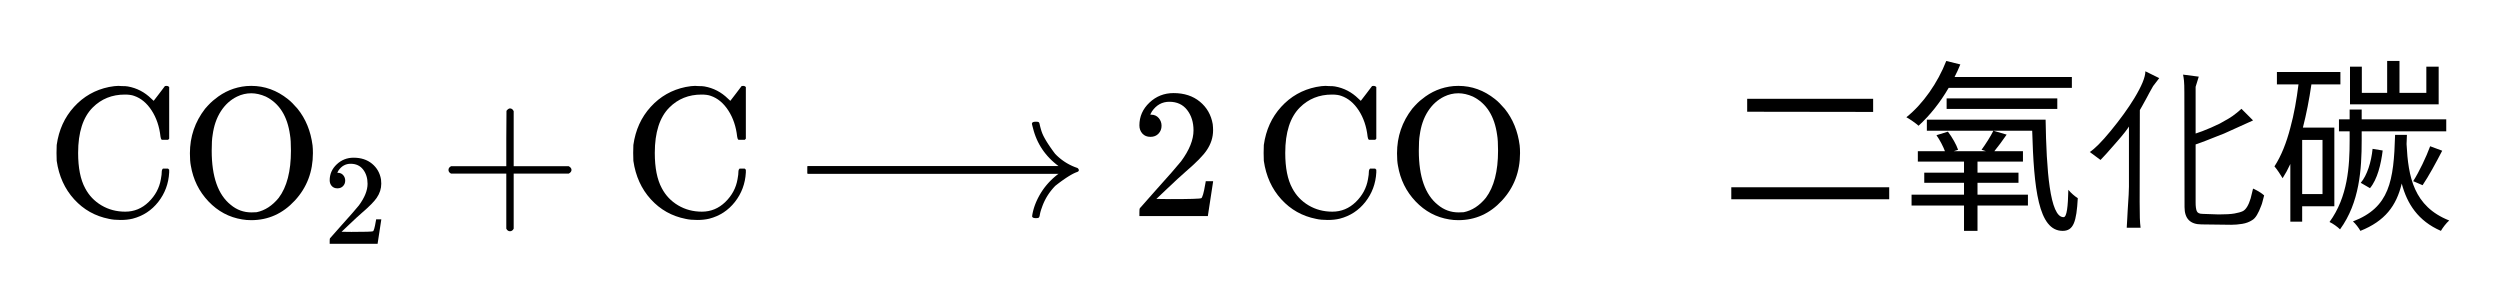
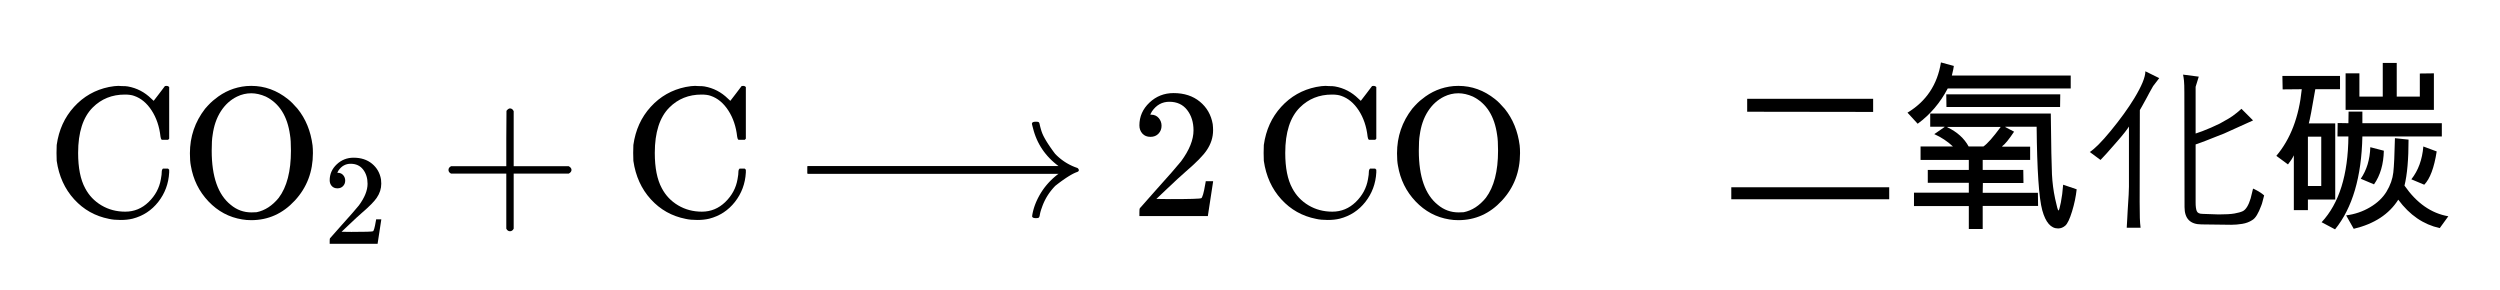
<svg xmlns="http://www.w3.org/2000/svg" viewBox="0 0 541.427 62.8" width="541.427" height="62.8">
  <path d="M36.4 36.52 L36.64 36.76 L36.64 37.36 Q36.44 40.96 34.28 43.72 Q32.12 46.48 28.72 47.36 Q27.56 47.64 26.12 47.64 Q24.64 47.64 23.6 47.4 Q19.12 46.52 16.06 43.16 Q13 39.8 12.28 34.84 Q12.24 34.48 12.24 33.12 Q12.24 31.8 12.28 31.4 Q12.96 26.52 16.04 23.14 Q19.12 19.76 23.6 18.84 Q24.88 18.6 25.64 18.6 Q25.72 18.6 25.96 18.62 Q26.2 18.64 26.32 18.64 Q27.28 18.64 27.68 18.72 Q30.6 19.24 32.76 21.36 L33.28 21.84 L34.48 20.28 Q35.56 18.8 35.72 18.64 Q35.76 18.64 35.88 18.62 Q36 18.6 36.12 18.6 Q36.4 18.6 36.64 18.84 L36.64 30.04 L36.4 30.28 L35.04 30.28 Q34.8 30.04 34.76 29.6 Q34.4 26.32 32.84 23.92 Q31.28 21.52 29.04 20.76 Q28.28 20.48 27.04 20.48 Q22.88 20.48 20.08 23.28 Q16.92 26.44 16.92 33.12 Q16.92 37.96 18.44 40.76 Q19.68 43.12 21.98 44.48 Q24.28 45.84 27.12 45.84 Q30.04 45.84 32.2 43.74 Q34.36 41.64 34.84 38.8 Q35.04 37.8 35.04 37.04 Q35.04 36.76 35.28 36.52 L36.4 36.52 L36.4 36.52 Z" fill="rgba(0,0,0,1)" fill-rule="nonzero" stroke="none" />
  <path d="M67.769 33.16 Q67.769 39.2 63.849 43.44 Q59.929 47.68 54.409 47.68 Q53.369 47.68 52.449 47.52 Q48.209 46.84 45.149 43.62 Q42.089 40.4 41.329 35.88 Q41.129 34.88 41.129 33.2 Q41.129 27.8 44.409 23.56 Q45.649 22.12 46.529 21.48 Q49.529 19 53.369 18.64 Q53.729 18.6 54.409 18.6 Q58.769 18.6 62.369 21.48 Q63.249 22.16 64.449 23.56 Q67.089 26.84 67.689 31.48 Q67.769 32.2 67.769 33.16 L67.769 33.16 Z M57.569 20.92 Q55.929 20.2 54.409 20.2 Q52.809 20.2 51.329 20.92 Q49.209 21.96 47.829 24.1 Q46.449 26.24 46.049 29.24 Q45.849 30.36 45.849 32.64 Q45.849 41.08 49.969 44.36 Q51.929 46 54.449 46 Q55.329 46 55.569 45.96 Q58.289 45.4 60.369 42.84 Q63.009 39.32 63.009 32.64 Q63.009 30.36 62.809 29.24 Q61.969 23.12 57.569 20.92 L57.569 20.92 Z" fill="rgba(0,0,0,1)" fill-rule="nonzero" stroke="none" />
  <path d="M73.08 40.788 Q72.296 40.788 71.848 40.284 Q71.4 39.78 71.4 39.052 Q71.4 37.036 72.926 35.594 Q74.452 34.152 76.58 34.152 Q78.988 34.152 80.57 35.454 Q82.152 36.756 82.516 38.856 Q82.572 39.36 82.572 39.78 Q82.572 41.404 81.592 42.832 Q80.808 44.008 78.428 46.052 Q77.42 46.92 75.628 48.628 L73.976 50.196 L76.104 50.224 Q80.5 50.224 80.78 50.084 Q80.892 50.056 81.06 49.496 Q81.172 49.188 81.452 47.592 L81.452 47.508 L82.572 47.508 L82.572 47.592 L81.788 52.716 L81.788 52.8 L71.4 52.8 L71.4 52.268 Q71.4 51.708 71.456 51.624 Q71.484 51.568 73.808 48.964 Q76.86 45.576 77.728 44.484 Q79.604 41.936 79.604 39.808 Q79.604 37.96 78.638 36.714 Q77.672 35.468 75.936 35.468 Q74.312 35.468 73.304 36.924 Q73.248 37.036 73.136 37.232 Q73.052 37.372 73.052 37.4 Q73.052 37.428 73.192 37.428 Q73.892 37.428 74.326 37.932 Q74.76 38.436 74.76 39.108 Q74.76 39.808 74.298 40.298 Q73.836 40.788 73.08 40.788 L73.08 40.788 Z" fill="rgba(0,0,0,1)" fill-rule="nonzero" stroke="none" />
  <path d="M97.129 36.8 Q97.129 36.28 97.689 36 L109.649 36 L109.649 30 L109.689 24 Q110.089 23.48 110.449 23.48 Q110.969 23.48 111.249 24.08 L111.249 36 L123.169 36 Q123.769 36.32 123.769 36.8 Q123.769 37.28 123.169 37.6 L111.249 37.6 L111.249 49.52 Q110.969 50.08 110.449 50.08 Q109.929 50.08 109.649 49.52 L109.649 37.6 L97.689 37.6 Q97.129 37.32 97.129 36.8 L97.129 36.8 Z" fill="rgba(0,0,0,1)" fill-rule="nonzero" stroke="none" />
  <path d="M161.289 36.52 L161.529 36.76 L161.529 37.36 Q161.329 40.96 159.169 43.72 Q157.009 46.48 153.609 47.36 Q152.449 47.64 151.009 47.64 Q149.529 47.64 148.489 47.4 Q144.009 46.52 140.949 43.16 Q137.889 39.8 137.169 34.84 Q137.129 34.48 137.129 33.12 Q137.129 31.8 137.169 31.4 Q137.849 26.52 140.929 23.14 Q144.009 19.76 148.489 18.84 Q149.769 18.6 150.529 18.6 Q150.609 18.6 150.849 18.62 Q151.089 18.64 151.209 18.64 Q152.169 18.64 152.569 18.72 Q155.489 19.24 157.649 21.36 L158.169 21.84 L159.369 20.28 Q160.449 18.8 160.609 18.64 Q160.649 18.64 160.769 18.62 Q160.889 18.6 161.009 18.6 Q161.289 18.6 161.529 18.84 L161.529 30.04 L161.289 30.28 L159.929 30.28 Q159.689 30.04 159.649 29.6 Q159.289 26.32 157.729 23.92 Q156.169 21.52 153.929 20.76 Q153.169 20.48 151.929 20.48 Q147.769 20.48 144.969 23.28 Q141.809 26.44 141.809 33.12 Q141.809 37.96 143.329 40.76 Q144.569 43.12 146.869 44.48 Q149.169 45.84 152.009 45.84 Q154.929 45.84 157.089 43.74 Q159.249 41.64 159.729 38.8 Q159.929 37.8 159.929 37.04 Q159.929 36.76 160.169 36.52 L161.289 36.52 L161.289 36.52 Z" fill="rgba(0,0,0,1)" fill-rule="nonzero" stroke="none" />
  <path d="M174.889 37.6 L229.289 37.6 L228.939 37.868 L228.599 38.143 L228.269 38.425 L227.949 38.714 L227.639 39.01 L227.339 39.313 L227.049 39.623 L226.769 39.94 L226.499 40.263 L226.239 40.593 L225.989 40.931 L225.749 41.275 L225.519 41.626 L225.299 41.984 L225.089 42.348 L224.889 42.72 L224.766 42.96 L224.649 43.199 L224.537 43.439 L224.431 43.678 L224.329 43.916 L224.234 44.155 L224.143 44.393 L224.058 44.63 L223.978 44.868 L223.904 45.105 L223.834 45.342 L223.771 45.578 L223.712 45.814 L223.659 46.05 L223.611 46.285 L223.569 46.52 L223.569 46.53 L223.569 46.54 L223.568 46.55 L223.567 46.56 L223.567 46.57 L223.566 46.58 L223.565 46.59 L223.563 46.6 L223.562 46.61 L223.56 46.62 L223.559 46.63 L223.557 46.64 L223.555 46.65 L223.553 46.66 L223.551 46.67 L223.549 46.68 L223.547 46.69 L223.545 46.699 L223.543 46.708 L223.541 46.717 L223.539 46.725 L223.537 46.733 L223.536 46.741 L223.534 46.749 L223.533 46.756 L223.532 46.763 L223.531 46.77 L223.53 46.777 L223.53 46.783 L223.529 46.789 L223.529 46.795 L223.529 46.8 L223.532 46.853 L223.541 46.903 L223.557 46.949 L223.579 46.992 L223.607 47.031 L223.642 47.068 L223.682 47.1 L223.729 47.13 L223.783 47.155 L223.842 47.178 L223.908 47.197 L223.979 47.212 L224.058 47.224 L224.142 47.233 L224.232 47.238 L224.329 47.24 L224.388 47.24 L224.444 47.238 L224.497 47.237 L224.548 47.234 L224.596 47.231 L224.641 47.226 L224.684 47.221 L224.724 47.215 L224.762 47.209 L224.797 47.202 L224.829 47.193 L224.858 47.184 L224.885 47.174 L224.909 47.164 L224.93 47.152 L224.949 47.14 L224.966 47.126 L224.983 47.111 L224.999 47.093 L225.015 47.073 L225.03 47.052 L225.045 47.028 L225.06 47.002 L225.074 46.974 L225.088 46.945 L225.101 46.913 L225.113 46.879 L225.126 46.844 L225.137 46.806 L225.148 46.766 L225.159 46.724 L225.169 46.68 L225.185 46.58 L225.202 46.48 L225.221 46.379 L225.242 46.278 L225.264 46.177 L225.287 46.075 L225.313 45.973 L225.339 45.87 L225.368 45.768 L225.398 45.665 L225.429 45.561 L225.462 45.458 L225.496 45.354 L225.532 45.249 L225.57 45.145 L225.609 45.04 L225.724 44.707 L225.847 44.379 L225.98 44.055 L226.122 43.736 L226.273 43.421 L226.433 43.111 L226.601 42.805 L226.779 42.505 L226.966 42.208 L227.162 41.916 L227.367 41.629 L227.582 41.346 L227.805 41.068 L228.037 40.794 L228.278 40.525 L228.529 40.26 L228.562 40.233 L228.659 40.155 L228.813 40.034 L229.018 39.874 L229.268 39.683 L229.557 39.466 L229.88 39.229 L230.229 38.98 L230.6 38.723 L230.987 38.464 L231.382 38.212 L231.781 37.97 L232.177 37.746 L232.564 37.545 L232.937 37.375 L233.289 37.24 L233.332 37.224 L233.373 37.207 L233.411 37.188 L233.446 37.167 L233.479 37.145 L233.508 37.122 L233.535 37.096 L233.559 37.069 L233.58 37.041 L233.598 37.011 L233.614 36.98 L233.626 36.947 L233.636 36.912 L233.643 36.876 L233.647 36.839 L233.649 36.8 L233.647 36.796 L233.643 36.784 L233.636 36.766 L233.626 36.742 L233.614 36.714 L233.598 36.682 L233.58 36.647 L233.559 36.61 L233.535 36.572 L233.508 36.534 L233.479 36.498 L233.446 36.462 L233.411 36.43 L233.373 36.402 L233.332 36.378 L233.289 36.36 L232.952 36.241 L232.62 36.112 L232.293 35.974 L231.972 35.827 L231.656 35.67 L231.345 35.505 L231.04 35.33 L230.739 35.145 L230.444 34.952 L230.155 34.749 L229.871 34.538 L229.592 34.316 L229.318 34.086 L229.05 33.847 L228.787 33.598 L228.529 33.34 L228.503 33.306 L228.428 33.208 L228.31 33.052 L228.155 32.845 L227.97 32.591 L227.76 32.299 L227.531 31.973 L227.289 31.62 L227.041 31.247 L226.791 30.858 L226.547 30.461 L226.313 30.061 L226.097 29.665 L225.903 29.279 L225.739 28.908 L225.609 28.56 L225.574 28.455 L225.54 28.351 L225.508 28.248 L225.476 28.145 L225.445 28.043 L225.416 27.942 L225.387 27.841 L225.359 27.741 L225.332 27.641 L225.306 27.542 L225.281 27.443 L225.257 27.346 L225.233 27.248 L225.211 27.152 L225.19 27.056 L225.169 26.96 L225.159 26.911 L225.148 26.864 L225.137 26.82 L225.126 26.778 L225.113 26.739 L225.101 26.702 L225.088 26.667 L225.074 26.635 L225.06 26.605 L225.045 26.577 L225.03 26.552 L225.015 26.529 L224.999 26.508 L224.983 26.49 L224.966 26.474 L224.949 26.46 L224.93 26.448 L224.909 26.436 L224.885 26.426 L224.858 26.416 L224.829 26.407 L224.797 26.398 L224.762 26.391 L224.724 26.384 L224.684 26.379 L224.641 26.374 L224.596 26.369 L224.548 26.366 L224.497 26.363 L224.444 26.362 L224.388 26.36 L224.329 26.36 L224.227 26.362 L224.132 26.367 L224.043 26.376 L223.961 26.388 L223.886 26.403 L223.817 26.422 L223.755 26.445 L223.699 26.471 L223.65 26.5 L223.607 26.532 L223.571 26.569 L223.541 26.608 L223.518 26.651 L223.502 26.697 L223.492 26.747 L223.489 26.8 L223.49 26.818 L223.493 26.842 L223.497 26.872 L223.504 26.907 L223.512 26.949 L223.523 26.997 L223.535 27.05 L223.549 27.11 L223.565 27.175 L223.583 27.246 L223.602 27.324 L223.624 27.407 L223.647 27.496 L223.673 27.591 L223.7 27.693 L223.729 27.8 L223.896 28.418 L224.087 29.022 L224.303 29.611 L224.542 30.187 L224.805 30.749 L225.093 31.297 L225.404 31.83 L225.739 32.35 L226.099 32.856 L226.482 33.347 L226.89 33.825 L227.322 34.288 L227.777 34.737 L228.257 35.172 L228.761 35.593 L229.289 36 L174.889 36" fill="rgba(0,0,0,1)" fill-rule="nonzero" stroke="none" />
  <path d="M174.889 37.6 L229.649 37.6 L229.649 36 L174.889 36" fill="rgba(0,0,0,1)" fill-rule="nonzero" stroke="none" />
  <path d="M249.16 29.64 Q248.04 29.64 247.4 28.92 Q246.76 28.2 246.76 27.16 Q246.76 24.28 248.94 22.22 Q251.12 20.16 254.16 20.16 Q257.6 20.16 259.86 22.02 Q262.12 23.88 262.64 26.88 Q262.72 27.6 262.72 28.2 Q262.72 30.52 261.32 32.56 Q260.2 34.24 256.8 37.16 Q255.36 38.4 252.8 40.84 L250.44 43.08 L253.48 43.12 Q259.76 43.12 260.16 42.92 Q260.32 42.88 260.56 42.08 Q260.72 41.64 261.12 39.36 L261.12 39.24 L262.72 39.24 L262.72 39.36 L261.6 46.68 L261.6 46.8 L246.76 46.8 L246.76 46.04 Q246.76 45.24 246.84 45.12 Q246.88 45.04 250.2 41.32 Q254.56 36.48 255.8 34.92 Q258.48 31.28 258.48 28.24 Q258.48 25.6 257.1 23.82 Q255.72 22.04 253.24 22.04 Q250.92 22.04 249.48 24.12 Q249.4 24.28 249.24 24.56 Q249.12 24.76 249.12 24.8 Q249.12 24.84 249.32 24.84 Q250.32 24.84 250.94 25.56 Q251.56 26.28 251.56 27.24 Q251.56 28.24 250.9 28.94 Q250.24 29.64 249.16 29.64 L249.16 29.64 Z" fill="rgba(0,0,0,1)" fill-rule="nonzero" stroke="none" />
  <path d="M297.827 36.52 L298.067 36.76 L298.067 37.36 Q297.867 40.96 295.707 43.72 Q293.547 46.48 290.147 47.36 Q288.987 47.64 287.547 47.64 Q286.067 47.64 285.027 47.4 Q280.547 46.52 277.487 43.16 Q274.427 39.8 273.707 34.84 Q273.667 34.48 273.667 33.12 Q273.667 31.8 273.707 31.4 Q274.387 26.52 277.467 23.14 Q280.547 19.76 285.027 18.84 Q286.307 18.6 287.067 18.6 Q287.147 18.6 287.387 18.62 Q287.627 18.64 287.747 18.64 Q288.707 18.64 289.107 18.72 Q292.027 19.24 294.187 21.36 L294.707 21.84 L295.907 20.28 Q296.987 18.8 297.147 18.64 Q297.187 18.64 297.307 18.62 Q297.427 18.6 297.547 18.6 Q297.827 18.6 298.067 18.84 L298.067 30.04 L297.827 30.28 L296.467 30.28 Q296.227 30.04 296.187 29.6 Q295.827 26.32 294.267 23.92 Q292.707 21.52 290.467 20.76 Q289.707 20.48 288.467 20.48 Q284.307 20.48 281.507 23.28 Q278.347 26.44 278.347 33.12 Q278.347 37.96 279.867 40.76 Q281.107 43.12 283.407 44.48 Q285.707 45.84 288.547 45.84 Q291.467 45.84 293.627 43.74 Q295.787 41.64 296.267 38.8 Q296.467 37.8 296.467 37.04 Q296.467 36.76 296.707 36.52 L297.827 36.52 L297.827 36.52 Z" fill="rgba(0,0,0,1)" fill-rule="nonzero" stroke="none" />
  <path d="M329.195 33.16 Q329.195 39.2 325.275 43.44 Q321.355 47.68 315.835 47.68 Q314.795 47.68 313.875 47.52 Q309.635 46.84 306.575 43.62 Q303.515 40.4 302.755 35.88 Q302.555 34.88 302.555 33.2 Q302.555 27.8 305.835 23.56 Q307.075 22.12 307.955 21.48 Q310.955 19 314.795 18.64 Q315.155 18.6 315.835 18.6 Q320.195 18.6 323.795 21.48 Q324.675 22.16 325.875 23.56 Q328.515 26.84 329.115 31.48 Q329.195 32.2 329.195 33.16 L329.195 33.16 Z M318.995 20.92 Q317.355 20.2 315.835 20.2 Q314.235 20.2 312.755 20.92 Q310.635 21.96 309.255 24.1 Q307.875 26.24 307.475 29.24 Q307.275 30.36 307.275 32.64 Q307.275 41.08 311.395 44.36 Q313.355 46 315.875 46 Q316.755 46 316.995 45.96 Q319.715 45.4 321.795 42.84 Q324.435 39.32 324.435 32.64 Q324.435 30.36 324.235 29.24 Q323.395 23.12 318.995 20.92 L318.995 20.92 Z" fill="rgba(0,0,0,1)" fill-rule="nonzero" stroke="none" />
  <path d="M409.147 43.16 L374.947 43.16 L374.947 40.56 L409.147 40.56 L409.147 43.16 L409.147 43.16 Z M405.667 24.24 L378.387 24.2 L378.387 21.4 L405.667 21.4 L405.667 24.24 L405.667 24.24 Z" fill="rgba(0,0,0,1)" fill-rule="nonzero" stroke="none" />
-   <text x="411.427" y="46.8" font-family="sans-serif" font-size="40" font-weight="normal" font-style="normal" fill="rgba(0,0,0,1)" dominant-baseline="alphabetic">氧</text>
+   <path d="M448.458 19.163 L421.817 19.163 Q419.356 23.851 415.313 26.8 L413.106 24.398 Q419.2 20.726 420.352 13.519 L423.145 14.28 Q423.106 14.769 422.716 16.351 L448.458 16.351 L448.458 19.163 L448.458 19.163 Z M446.192 20.433 L446.153 23.167 L421.544 23.167 L421.505 20.433 L446.192 20.433 L446.192 20.433 Z M449.747 40.999 Q449.493 43.362 448.741 45.804 Q447.989 48.245 447.286 48.861 Q446.583 49.476 445.724 49.476 Q443.38 49.476 442.296 45.54 Q441.212 41.605 441.075 27.445 L434.298 27.445 L434.298 27.523 L436.192 28.519 Q434.493 31.077 433.595 31.683 L433.673 31.761 L439.669 31.761 L439.669 34.632 L429.395 34.632 L429.395 36.8 L438.184 36.8 L438.224 39.632 L429.434 39.632 L429.395 41.761 L441.349 41.761 L441.388 44.593 L429.395 44.593 L429.395 49.593 L426.388 49.593 L426.388 44.632 L414.513 44.632 L414.513 41.722 L426.388 41.722 L426.388 39.593 L417.501 39.593 L417.501 36.8 L426.388 36.8 L426.388 34.632 L415.938 34.632 L415.938 31.722 L422.95 31.722 Q421.212 30.081 418.907 29.046 L421.114 27.523 L421.114 27.445 L418.028 27.445 L418.028 24.593 L444.142 24.593 Q444.259 35.062 444.395 37.767 Q444.532 40.472 445.079 43.03 Q445.626 45.589 445.802 45.589 Q445.977 45.589 446.319 43.861 Q446.661 42.132 446.817 40.003 L449.747 40.999 L449.747 40.999 Z M433.302 27.484 L421.739 27.484 L421.739 27.562 Q424.923 29.085 426.349 31.722 L429.552 31.722 Q430.841 30.843 433.302 27.484 L433.302 27.484 Z" fill="rgba(0,0,0,1)" fill-rule="nonzero" stroke="none" />
  <path d="M490.347 42.32 Q490.147 43.04 490.007 43.62 Q489.867 44.2 489.707 44.56 Q489.267 45.76 488.787 46.56 Q488.307 47.36 487.747 47.68 Q486.827 48.28 485.607 48.48 Q484.387 48.68 483.227 48.68 L476.787 48.6 Q473.107 48.6 473.107 44.84 L473.067 20.04 Q473.067 18.24 472.987 17.48 Q472.907 16.72 472.787 16.16 L476.187 16.6 L475.507 18.8 L475.507 28.92 Q475.947 28.76 476.307 28.64 Q476.667 28.52 476.987 28.4 Q477.907 28.04 478.847 27.64 Q479.787 27.24 480.747 26.76 Q481.787 26.2 482.687 25.66 Q483.587 25.12 484.307 24.52 Q484.547 24.32 484.827 24.1 Q485.107 23.88 485.427 23.56 L487.947 26.08 L481.667 28.92 Q480.827 29.24 479.827 29.64 Q478.827 30.04 477.707 30.48 Q477.307 30.64 476.747 30.84 Q476.187 31.04 475.507 31.28 L475.507 43.88 Q475.507 45.08 475.747 45.7 Q475.987 46.32 477.027 46.32 L480.507 46.44 Q482.747 46.44 483.907 46.24 Q485.067 46.04 485.747 45.72 Q486.747 45.2 487.427 42.96 Q487.507 42.6 487.647 42.06 Q487.787 41.52 487.947 40.84 Q488.387 41.04 488.687 41.2 Q488.987 41.36 489.187 41.48 Q490.027 42 490.347 42.32 L490.347 42.32 Z M467.627 16.92 L466.307 18.64 Q465.827 19.48 465.487 20.1 Q465.147 20.72 464.947 21.12 Q464.227 22.4 463.867 23.08 Q463.507 23.76 463.427 23.84 L463.387 43.76 Q463.387 46 463.427 47.2 Q463.467 48.4 463.587 49.32 L460.587 49.32 Q460.667 48.12 460.707 47.22 Q460.747 46.32 460.787 45.68 Q460.947 43.44 461.007 42.16 Q461.067 40.88 461.067 40.44 L461.067 27.4 Q460.867 27.76 460.167 28.66 Q459.467 29.56 458.227 30.96 Q455.947 33.6 454.907 34.64 L452.587 32.92 Q453.387 32.4 454.507 31.28 Q455.627 30.16 457.107 28.36 Q460.227 24.56 462.227 21.28 Q464.627 17.32 464.627 15.44 L467.627 16.92 L467.627 16.92 Z" fill="rgba(0,0,0,1)" fill-rule="nonzero" stroke="none" />
-   <text x="491.427" y="46.8" font-family="sans-serif" font-size="40" font-weight="normal" font-style="normal" fill="rgba(0,0,0,1)" dominant-baseline="alphabetic">碳</text>
+   <path d="M527.11 23.792 L507.989 23.792 L507.989 15.882 L510.977 15.882 L510.977 20.921 L516.036 20.921 L516.036 13.636 L519.063 13.636 L519.063 20.921 L524.063 20.921 L524.063 15.921 L527.11 15.882 L527.11 23.792 L527.11 23.792 Z M506.778 19.32 L501.427 19.32 Q500.352 25.609 500.02 26.722 L505.743 26.722 L505.743 43.206 L499.825 43.206 L499.825 45.511 L496.778 45.511 L496.778 33.636 Q496.368 34.515 495.509 35.609 L492.989 33.753 Q497.599 28.304 498.497 19.32 L494.356 19.359 L494.298 16.448 L506.778 16.448 L506.778 19.32 L506.778 19.32 Z M502.716 29.593 L499.825 29.593 L499.825 40.277 L502.716 40.277 L502.716 29.593 L502.716 29.593 Z M528.829 29.554 L511.622 29.554 Q511.349 42.718 505.704 49.671 L502.794 48.128 Q508.497 42.015 508.595 29.554 L506.231 29.554 L506.27 26.644 L508.595 26.683 L508.634 24.163 L511.622 24.163 L511.622 26.683 L528.829 26.683 L528.829 29.554 L528.829 29.554 Z M530.235 46.839 L528.38 49.398 Q523.087 48.245 519.395 43.245 Q516.407 47.972 509.747 49.554 L508.106 46.644 Q510.899 46.292 513.282 44.886 Q515.665 43.48 516.876 41.458 Q518.087 39.437 518.321 37.357 Q518.556 35.277 518.673 29.925 L521.622 30.237 Q521.622 36.624 520.743 40.198 Q524.688 45.882 530.235 46.839 L530.235 46.839 Z M527.716 32.796 Q526.895 38.089 525.02 40.003 L522.227 38.831 Q524.474 35.98 524.825 31.722 L527.716 32.796 L527.716 32.796 Z M516.27 32.64 Q516.173 37.034 514.141 39.925 L511.27 38.714 Q513.204 35.902 513.341 31.878 L516.27 32.64 L516.27 32.64 Z" fill="rgba(0,0,0,1)" fill-rule="nonzero" stroke="none" />
</svg>
